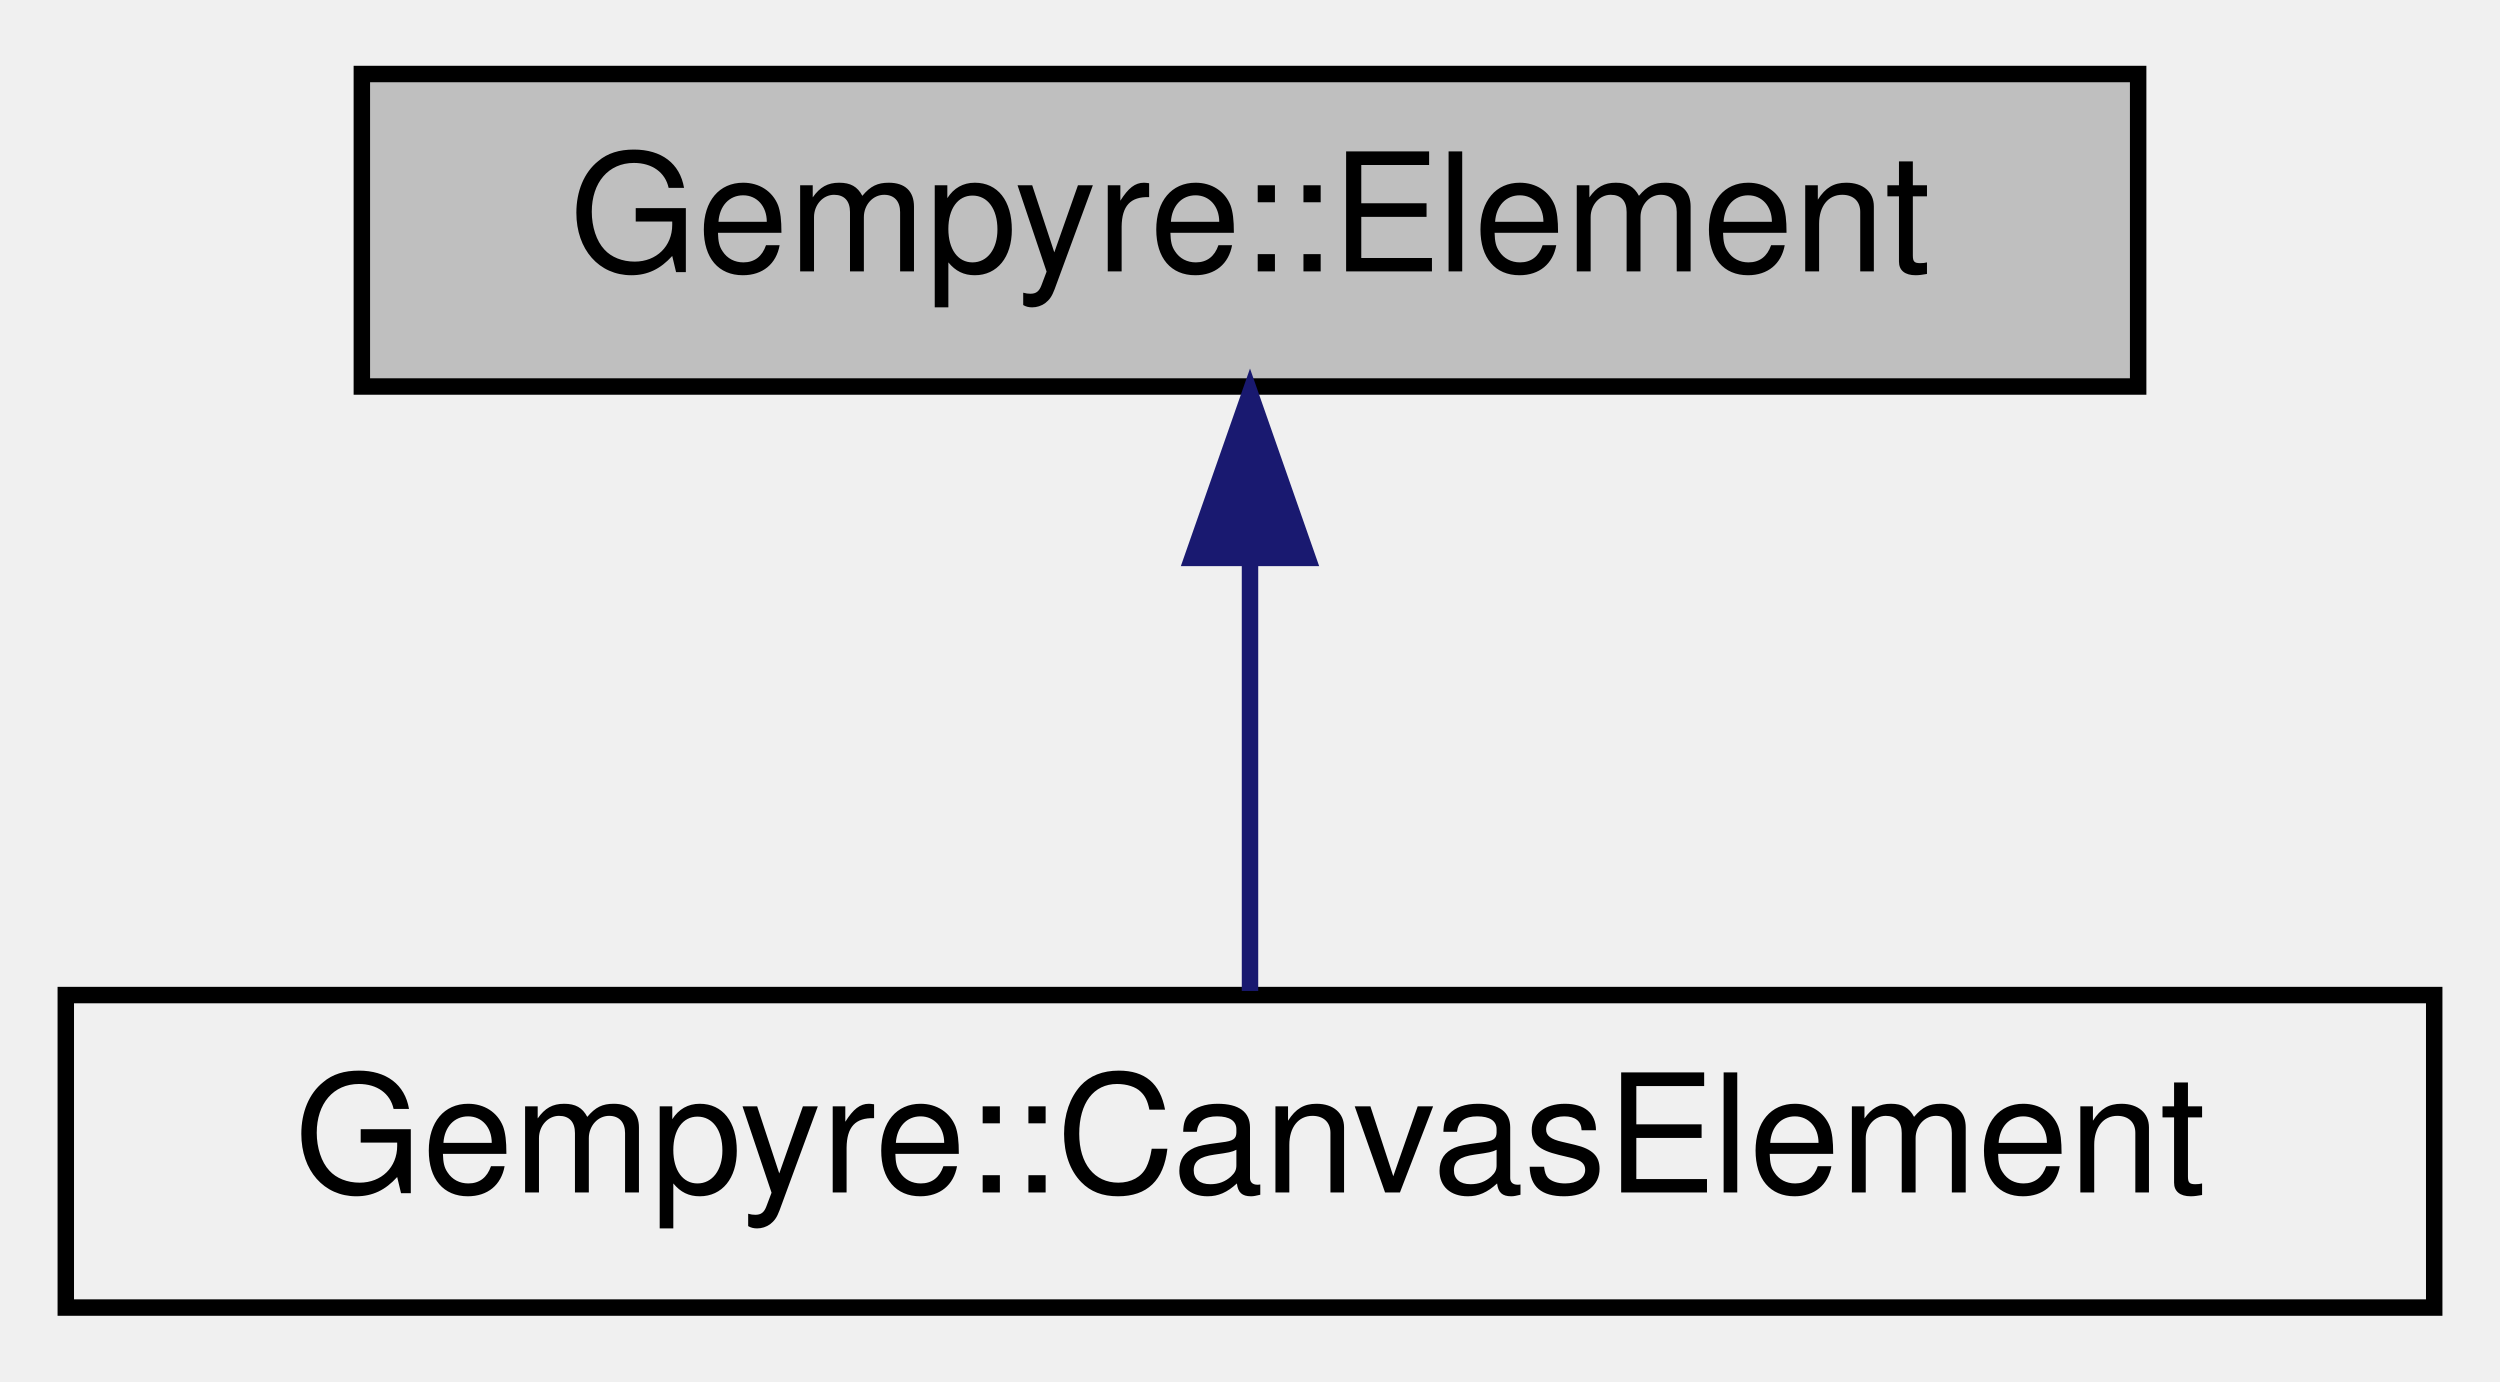
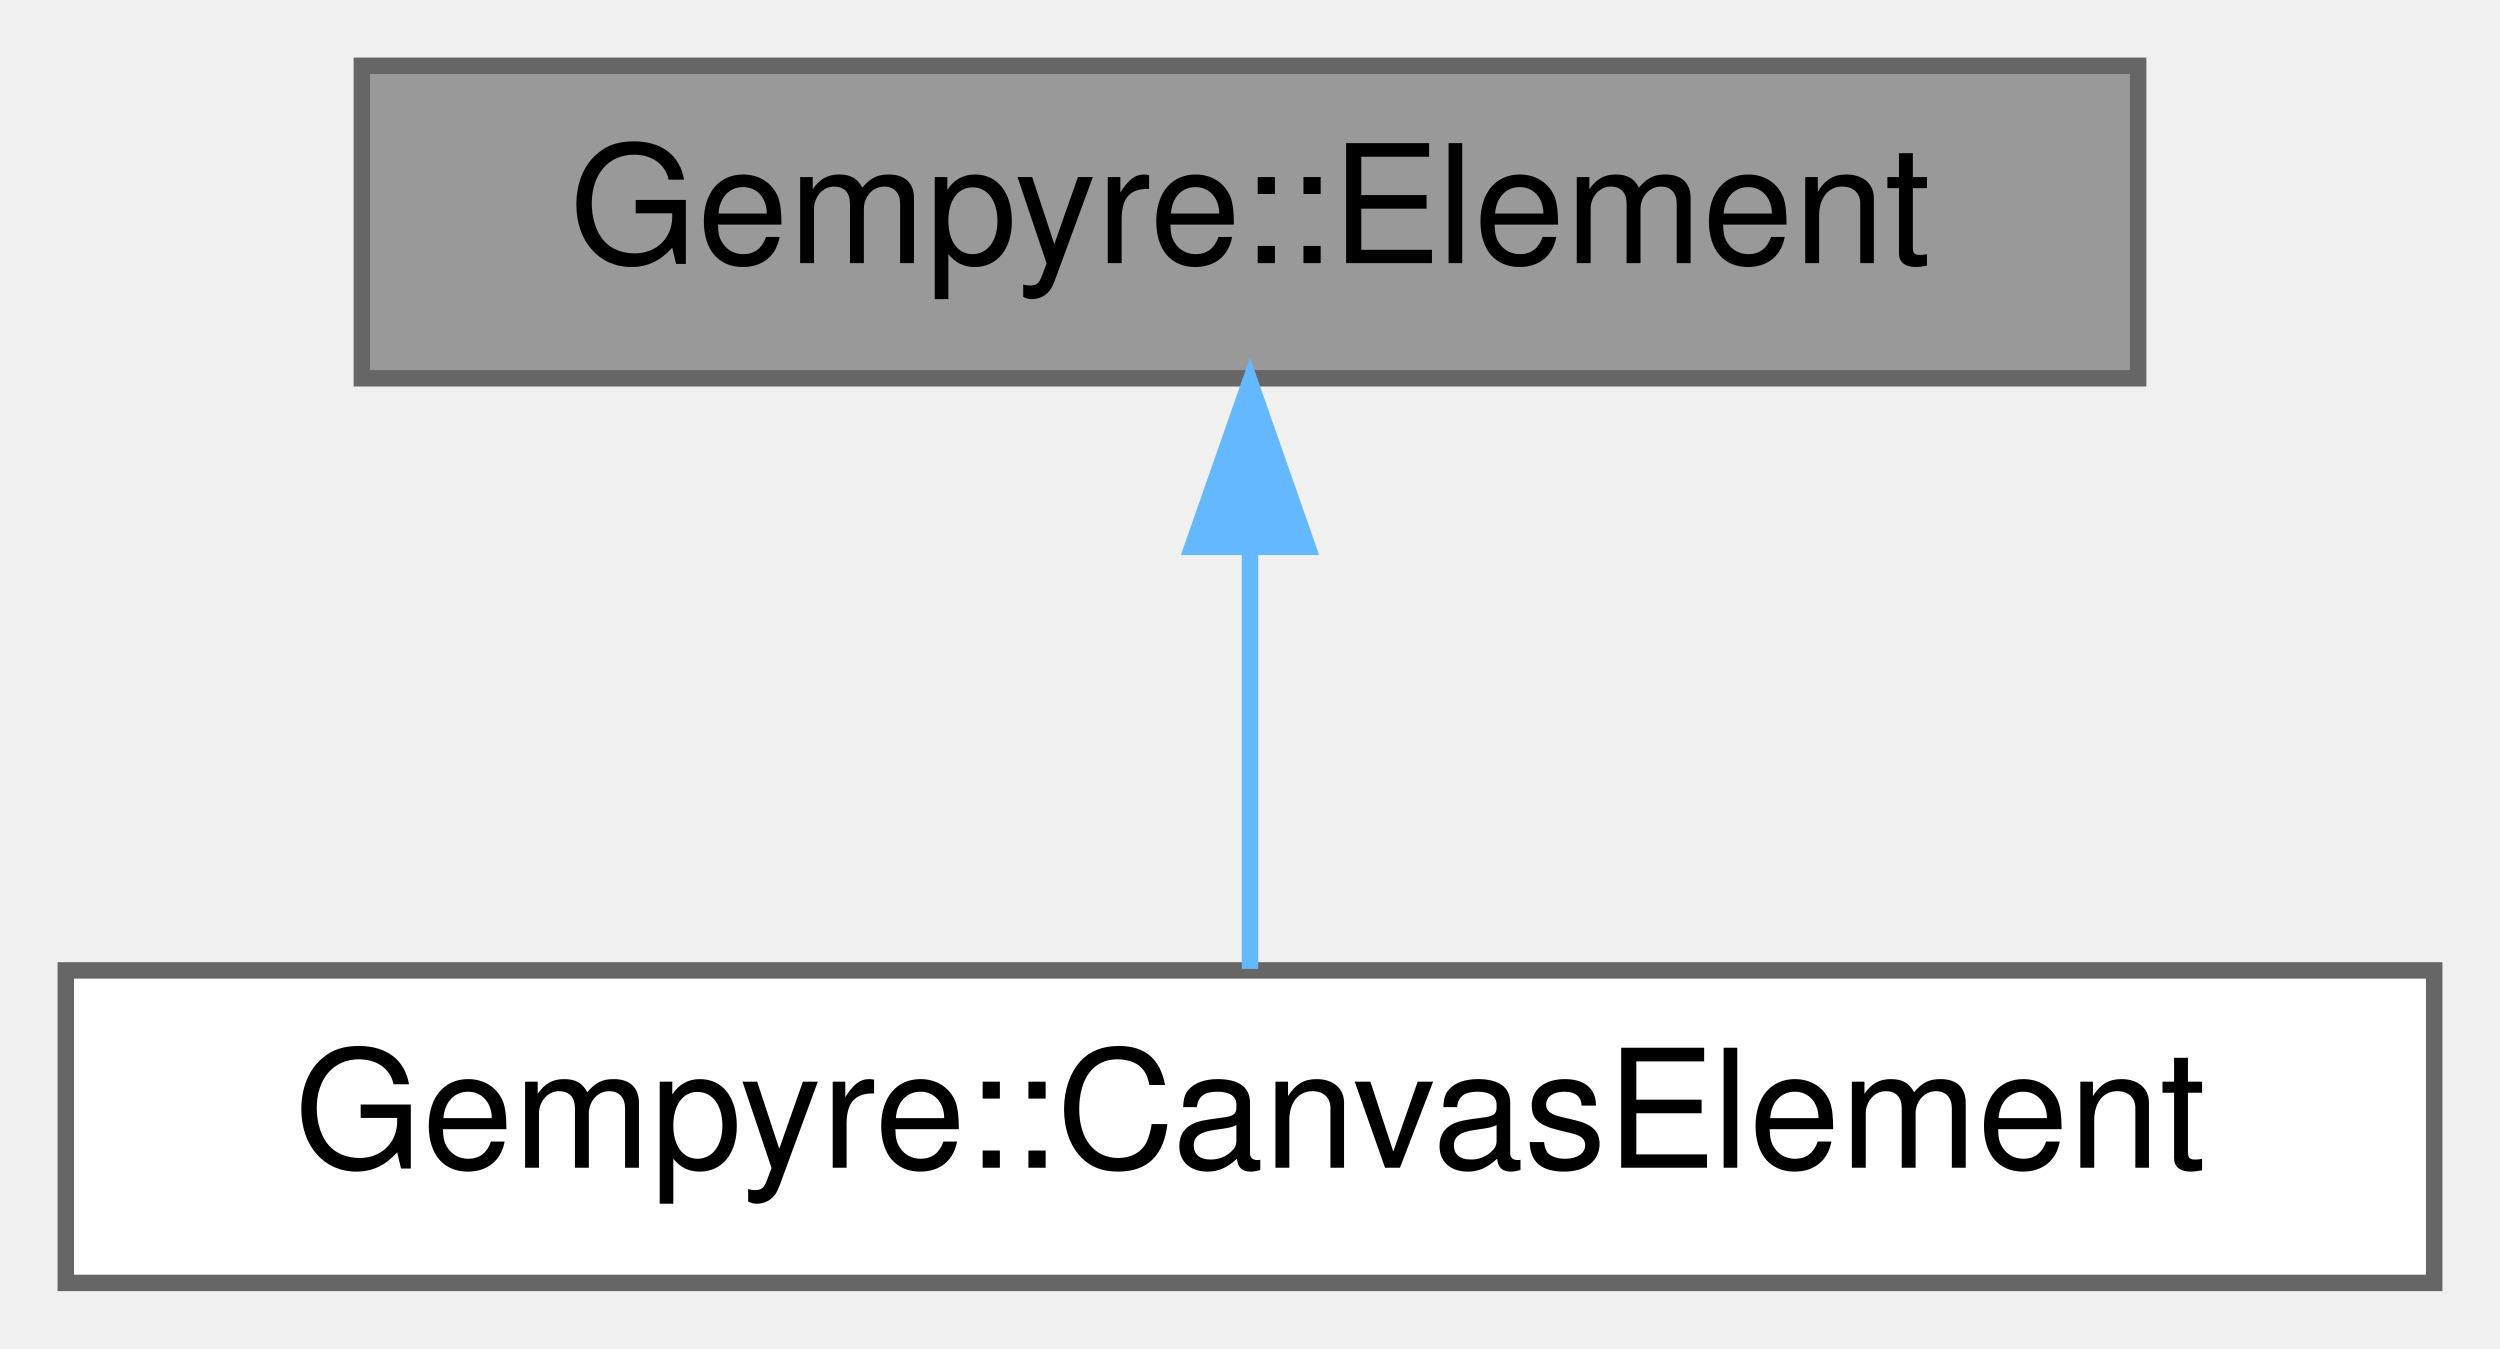
- <svg xmlns="http://www.w3.org/2000/svg" xmlns:xlink="http://www.w3.org/1999/xlink" width="152pt" height="84pt" viewBox="0.00 0.00 152.00 84.00">
-   <g id="graph0" class="graph" transform="scale(1 1) rotate(0) translate(4 80)">
-     <g id="node1" class="node">
-       <g id="a_node1">
+ <svg xmlns="http://www.w3.org/2000/svg" xmlns:xlink="http://www.w3.org/1999/xlink" width="152pt" height="82pt" viewBox="0.00 0.00 152.00 82.00">
+   <g id="graph0" class="graph" transform="scale(1 1) rotate(0) translate(4 78)">
+     <g id="Node000001" class="node">
+       <g id="a_Node000001">
        <a xlink:title="Represents all HTML elements on UI.">
-           <polygon fill="#bfbfbf" stroke="black" points="18,-56.5 18,-75.5 126,-75.5 126,-56.5 18,-56.5" />
-           <text text-anchor="middle" x="72" y="-63.5" font-family="Helvetica,sans-Serif" font-size="10.00">Gempyre::Element</text>
+           <polygon fill="#999999" stroke="#666666" points="126,-74 18,-74 18,-55 126,-55 126,-74" />
+           <text text-anchor="middle" x="72" y="-62" font-family="Helvetica,sans-Serif" font-size="10.00">Gempyre::Element</text>
        </a>
      </g>
    </g>
-     <g id="node2" class="node">
-       <g id="a_node2">
+     <g id="Node000002" class="node">
+       <g id="a_Node000002">
        <a xlink:href="classGempyre_1_1CanvasElement.html" target="_top" xlink:title="Graphics element.">
-           <polygon fill="none" stroke="black" points="0,-0.5 0,-19.5 144,-19.5 144,-0.5 0,-0.5" />
-           <text text-anchor="middle" x="72" y="-7.5" font-family="Helvetica,sans-Serif" font-size="10.00">Gempyre::CanvasElement</text>
+           <polygon fill="white" stroke="#666666" points="144,-19 0,-19 0,0 144,0 144,-19" />
+           <text text-anchor="middle" x="72" y="-7" font-family="Helvetica,sans-Serif" font-size="10.00">Gempyre::CanvasElement</text>
        </a>
      </g>
    </g>
-     <g id="edge1" class="edge">
-       <path fill="none" stroke="midnightblue" d="M72,-45.8C72,-36.91 72,-26.78 72,-19.75" />
-       <polygon fill="midnightblue" stroke="midnightblue" points="68.5,-46.08 72,-56.08 75.5,-46.08 68.5,-46.08" />
+     <g id="edge1_Node000001_Node000002" class="edge">
+       <g id="a_edge1_Node000001_Node000002">
+         <a xlink:title=" ">
+           <path fill="none" stroke="#63b8ff" d="M72,-44.66C72,-35.93 72,-25.99 72,-19.09" />
+           <polygon fill="#63b8ff" stroke="#63b8ff" points="68.5,-44.75 72,-54.75 75.5,-44.75 68.5,-44.75" />
+         </a>
+       </g>
    </g>
  </g>
</svg>
